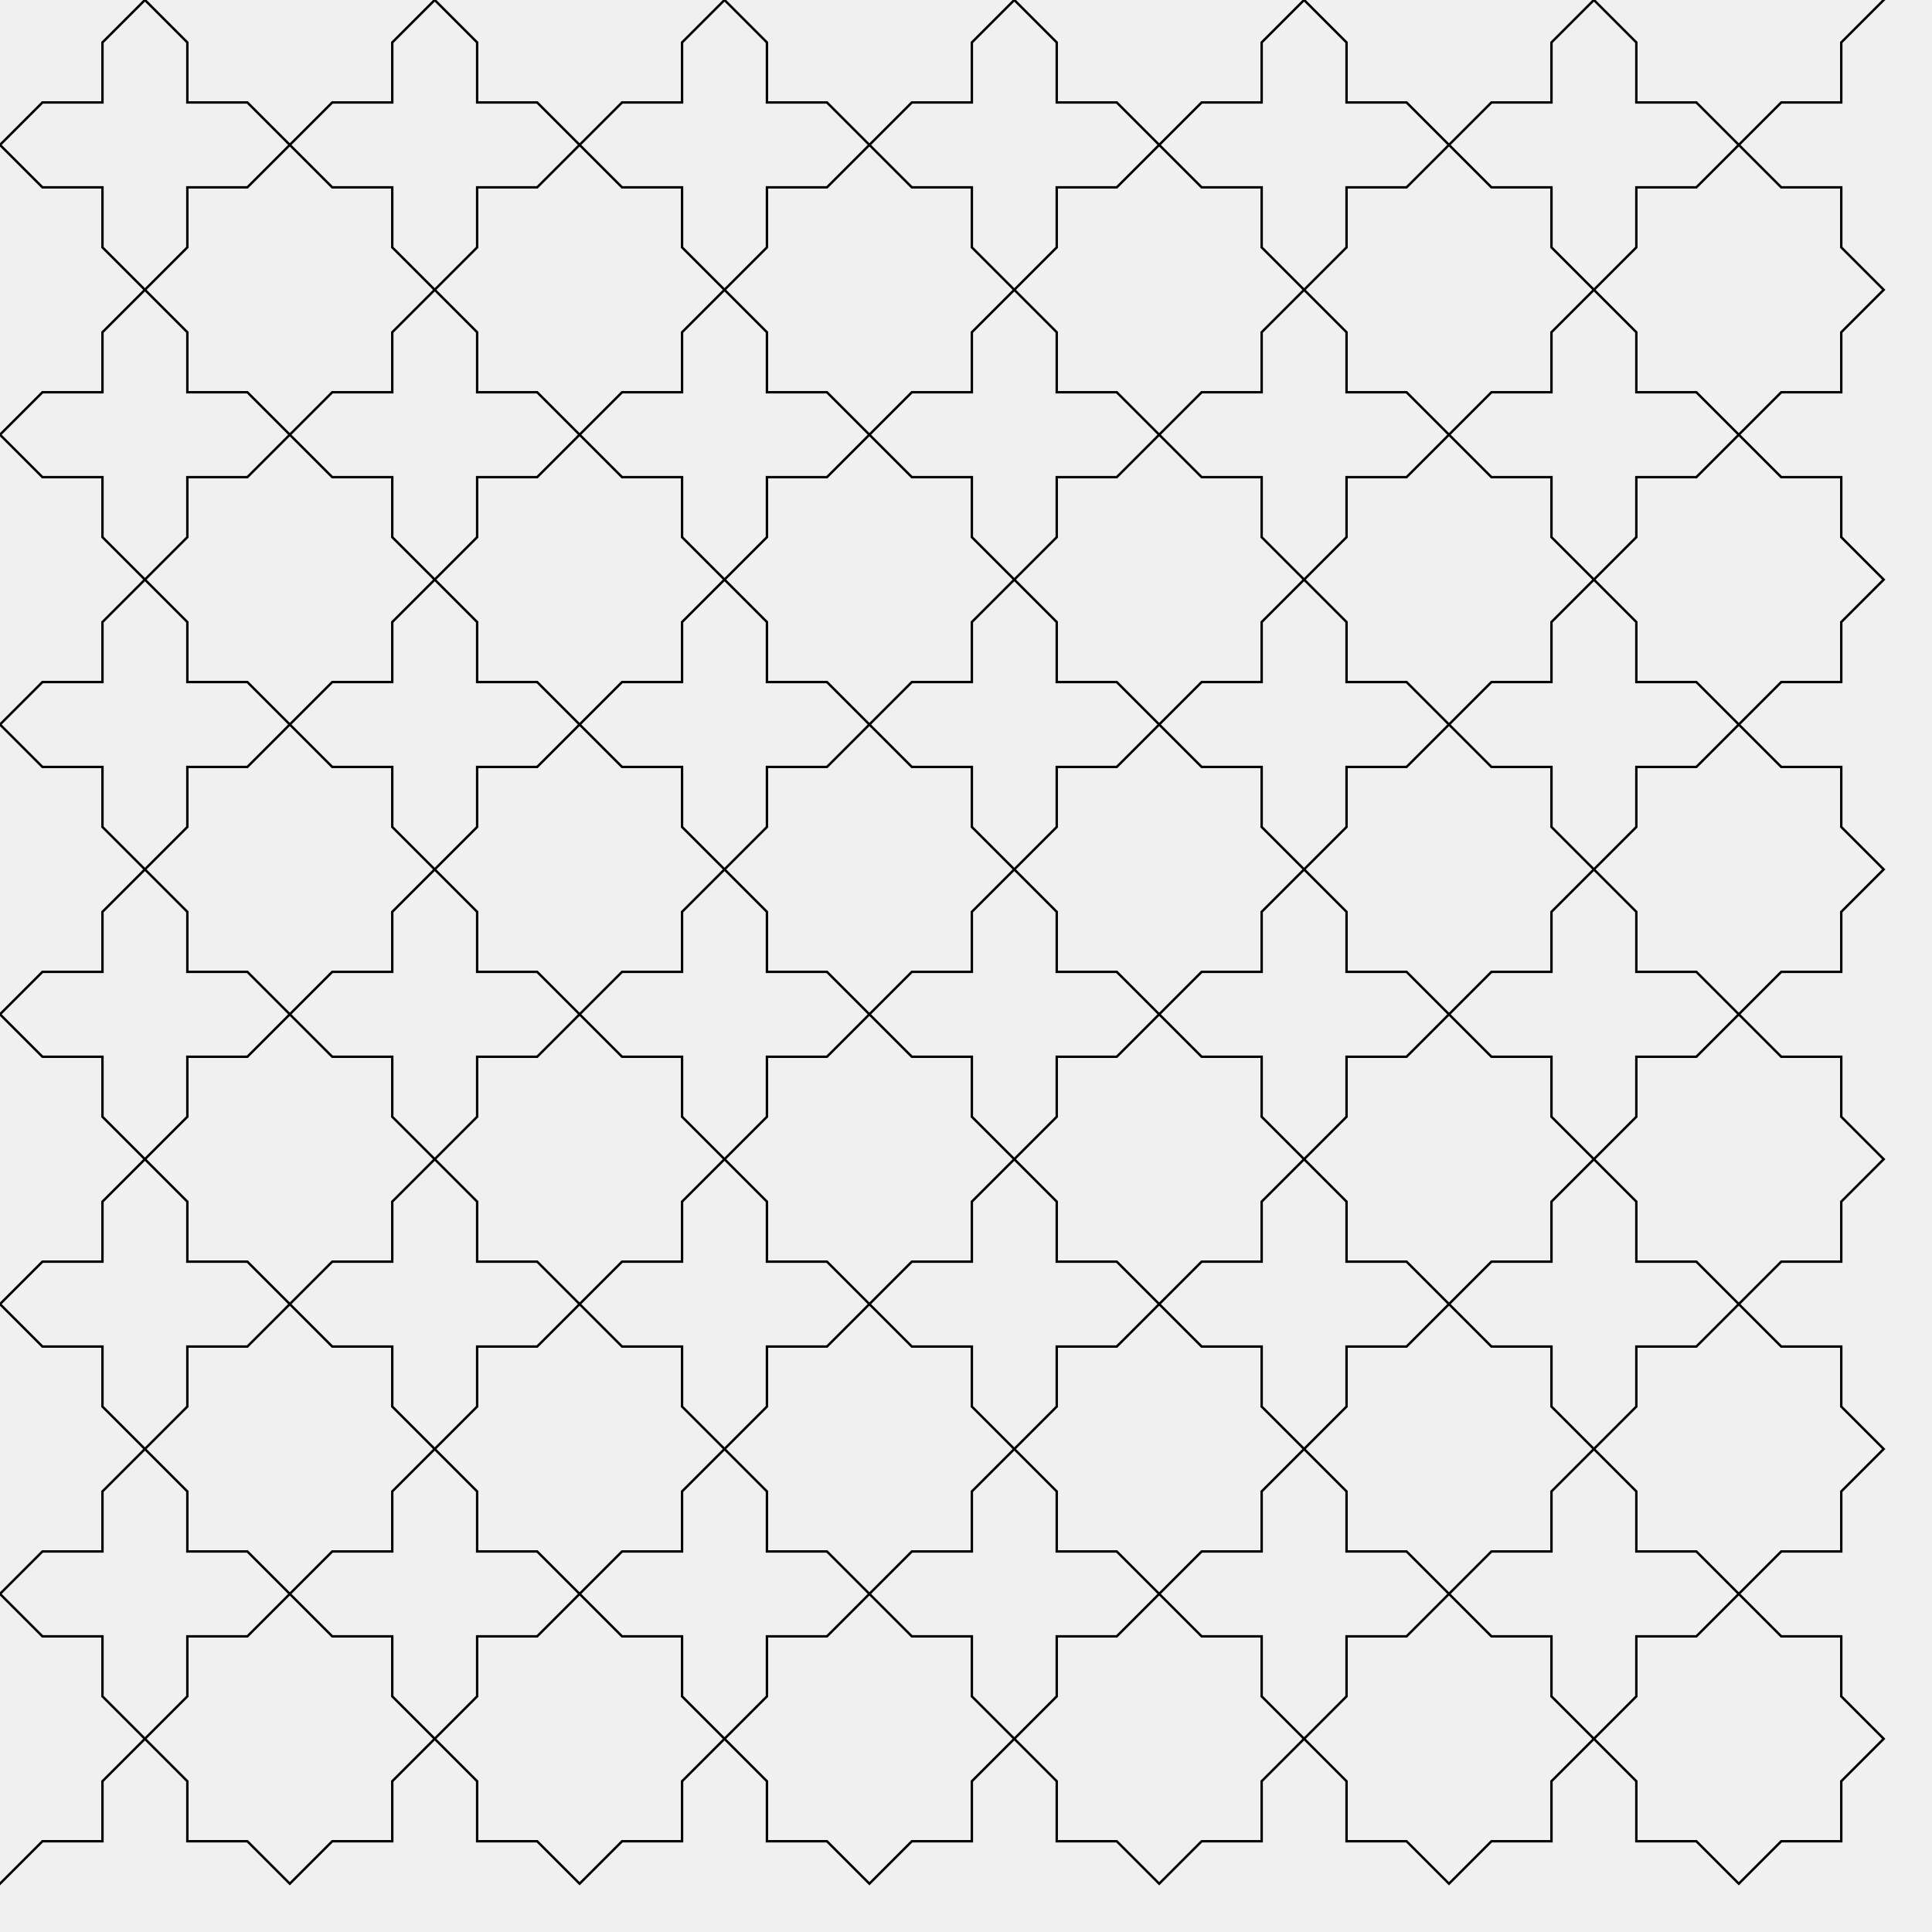
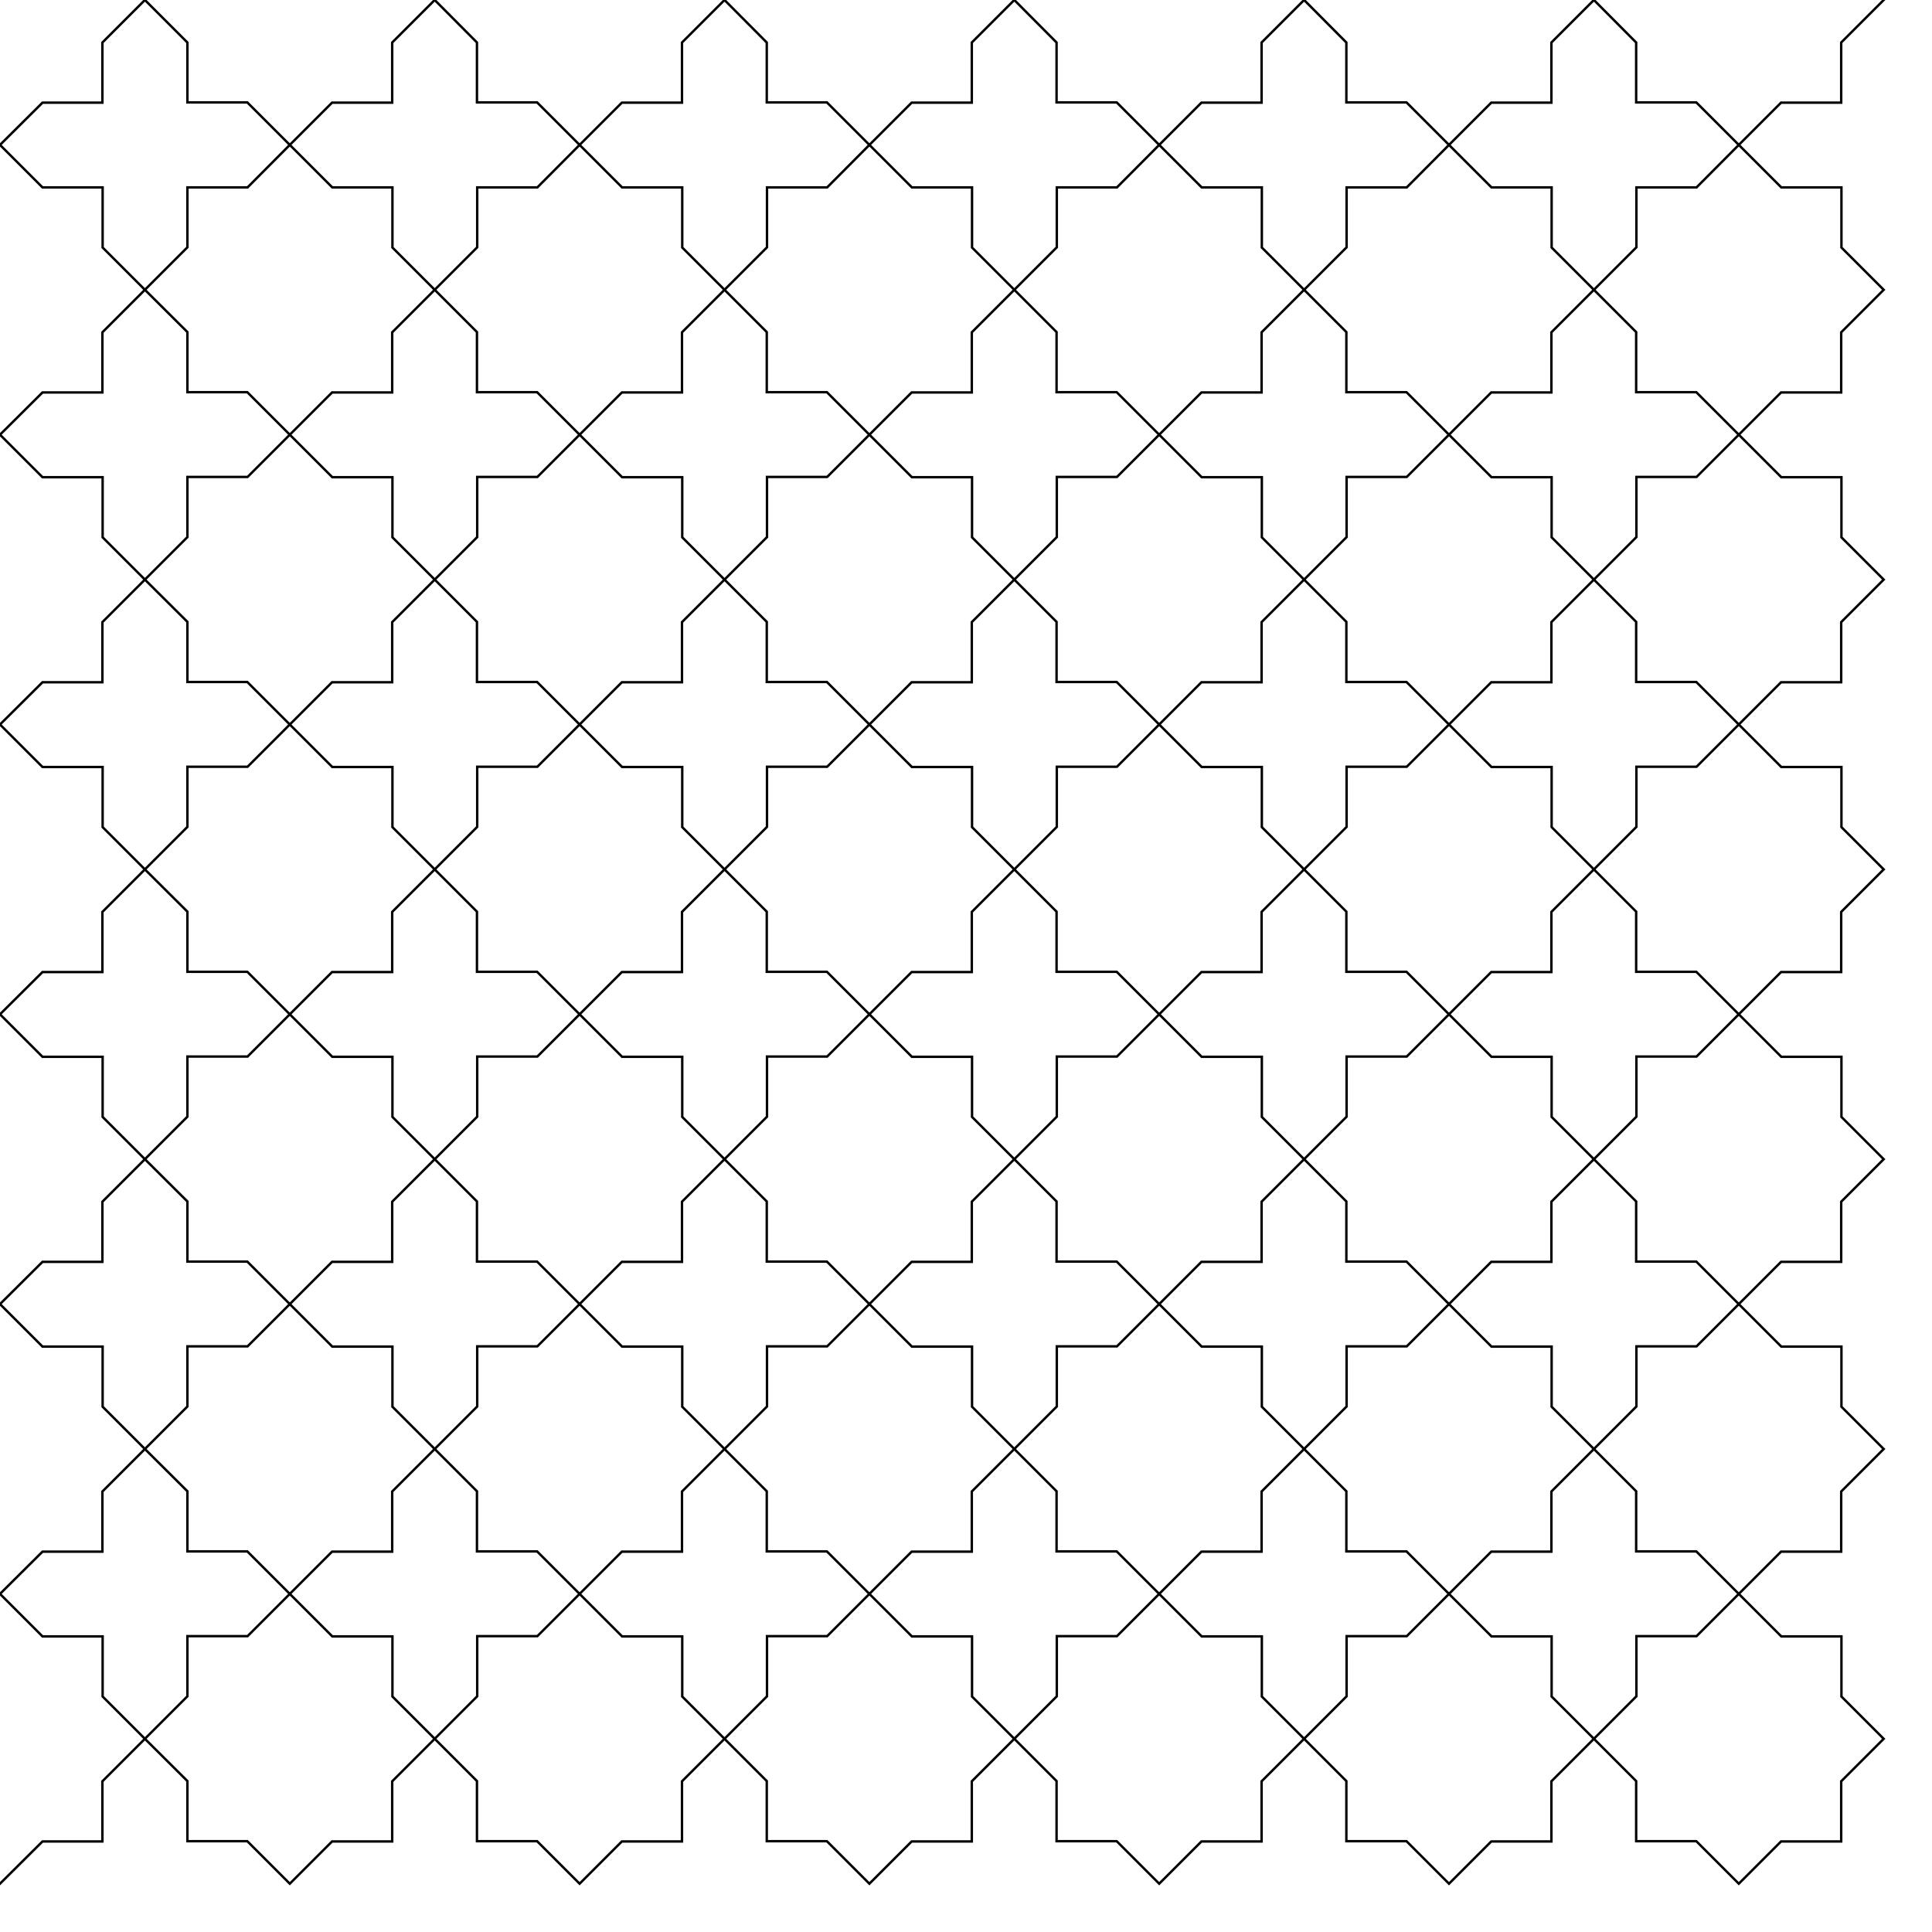
- <svg xmlns="http://www.w3.org/2000/svg" version="1.1" width="800" height="800" viewBox="0 0 800 800">
-   <defs />
-   <g>
+ <svg xmlns="http://www.w3.org/2000/svg" version="1.1" x="0px" y="0px" viewBox="0 0 800 800" style="enable-background:new 0 0 800 800;" xml:space="preserve">
+   <style type="text/css">
+ 	.st0{fill:#FFFFFF;}
+ 	.st1{fill:none;stroke:#000000;stroke-linecap:round;stroke-miterlimit:10;}
+ </style>
+   <g id="Layer_2">
+     <rect class="st0" width="800" height="800" />
+   </g>
+   <g id="Layer_1">
    <g>
      <g>
-         <path fill="none" stroke="#000000" paint-order="fill stroke markers" d=" M 42.426 17.574 L 42.426 42.426 L 17.574 42.426 L 3.552713678800501e-15 60 L -17.574 42.426 L -42.426 42.426 L -42.426 17.574 L -60 7.105427357601002e-15 L -42.426 -17.574 L -42.426 -42.426 L -17.574 -42.426 L 2.1316282072803006e-14 -60 L 17.574 -42.426 L 42.426 -42.426 L 42.426 -17.574 L 60 1.7763568394002505e-14 L 42.426 17.574 L 42.426 17.574 Z" stroke-linecap="round" stroke-miterlimit="10" stroke-dasharray="" />
-       </g>
-     </g>
-     <g>
-       <g>
-         <path fill="none" stroke="#000000" paint-order="fill stroke markers" d=" M 42.426 137.574 L 42.426 162.426 L 17.574 162.426 L 3.552713678800501e-15 180 L -17.574 162.426 L -42.426 162.426 L -42.426 137.574 L -60 120 L -42.426 102.426 L -42.426 77.574 L -17.574 77.574 L 2.1316282072803006e-14 60 L 17.574 77.574 L 42.426 77.574 L 42.426 102.426 L 60 120 L 42.426 137.574 L 42.426 137.574 Z" stroke-linecap="round" stroke-miterlimit="10" stroke-dasharray="" />
-       </g>
-     </g>
-     <g>
-       <g>
-         <path fill="none" stroke="#000000" paint-order="fill stroke markers" d=" M 42.426 257.574 L 42.426 282.426 L 17.574 282.426 L 3.552713678800501e-15 300 L -17.574 282.426 L -42.426 282.426 L -42.426 257.574 L -60 240 L -42.426 222.426 L -42.426 197.574 L -17.574 197.574 L 2.1316282072803006e-14 180 L 17.574 197.574 L 42.426 197.574 L 42.426 222.426 L 60 240 L 42.426 257.574 L 42.426 257.574 Z" stroke-linecap="round" stroke-miterlimit="10" stroke-dasharray="" />
-       </g>
-     </g>
-     <g>
-       <g>
-         <path fill="none" stroke="#000000" paint-order="fill stroke markers" d=" M 42.426 377.574 L 42.426 402.426 L 17.574 402.426 L 3.552713678800501e-15 420 L -17.574 402.426 L -42.426 402.426 L -42.426 377.574 L -60 360 L -42.426 342.426 L -42.426 317.574 L -17.574 317.574 L 2.1316282072803006e-14 300 L 17.574 317.574 L 42.426 317.574 L 42.426 342.426 L 60 360 L 42.426 377.574 L 42.426 377.574 Z" stroke-linecap="round" stroke-miterlimit="10" stroke-dasharray="" />
-       </g>
-     </g>
-     <g>
-       <g>
-         <path fill="none" stroke="#000000" paint-order="fill stroke markers" d=" M 42.426 497.574 L 42.426 522.426 L 17.574 522.426 L 3.552713678800501e-15 540 L -17.574 522.426 L -42.426 522.426 L -42.426 497.574 L -60 480 L -42.426 462.426 L -42.426 437.574 L -17.574 437.574 L 2.1316282072803006e-14 420 L 17.574 437.574 L 42.426 437.574 L 42.426 462.426 L 60 480 L 42.426 497.574 L 42.426 497.574 Z" stroke-linecap="round" stroke-miterlimit="10" stroke-dasharray="" />
-       </g>
-     </g>
-     <g>
-       <g>
-         <path fill="none" stroke="#000000" paint-order="fill stroke markers" d=" M 42.426 617.574 L 42.426 642.426 L 17.574 642.426 L 3.552713678800501e-15 660 L -17.574 642.426 L -42.426 642.426 L -42.426 617.574 L -60 600 L -42.426 582.426 L -42.426 557.574 L -17.574 557.574 L 2.1316282072803006e-14 540 L 17.574 557.574 L 42.426 557.574 L 42.426 582.426 L 60 600 L 42.426 617.574 L 42.426 617.574 Z" stroke-linecap="round" stroke-miterlimit="10" stroke-dasharray="" />
-       </g>
-     </g>
-     <g>
-       <g>
-         <path fill="none" stroke="#000000" paint-order="fill stroke markers" d=" M 42.426 737.574 L 42.426 762.426 L 17.574 762.426 L 3.552713678800501e-15 780 L -17.574 762.426 L -42.426 762.426 L -42.426 737.574 L -60 720 L -42.426 702.426 L -42.426 677.574 L -17.574 677.574 L 2.1316282072803006e-14 660 L 17.574 677.574 L 42.426 677.574 L 42.426 702.426 L 60 720 L 42.426 737.574 L 42.426 737.574 Z" stroke-linecap="round" stroke-miterlimit="10" stroke-dasharray="" />
-       </g>
-     </g>
-     <g>
-       <g>
-         <path fill="none" stroke="#000000" paint-order="fill stroke markers" d=" M 162.426 17.574 L 162.426 42.426 L 137.574 42.426 L 120 60 L 102.426 42.426 L 77.574 42.426 L 77.574 17.574 L 60 7.105427357601002e-15 L 77.574 -17.574 L 77.574 -42.426 L 102.426 -42.426 L 120 -60 L 137.574 -42.426 L 162.426 -42.426 L 162.426 -17.574 L 180 1.7763568394002505e-14 L 162.426 17.574 L 162.426 17.574 Z" stroke-linecap="round" stroke-miterlimit="10" stroke-dasharray="" />
-       </g>
-     </g>
-     <g>
-       <g>
-         <path fill="none" stroke="#000000" paint-order="fill stroke markers" d=" M 162.426 137.574 L 162.426 162.426 L 137.574 162.426 L 120 180 L 102.426 162.426 L 77.574 162.426 L 77.574 137.574 L 60 120 L 77.574 102.426 L 77.574 77.574 L 102.426 77.574 L 120 60 L 137.574 77.574 L 162.426 77.574 L 162.426 102.426 L 180 120 L 162.426 137.574 L 162.426 137.574 Z" stroke-linecap="round" stroke-miterlimit="10" stroke-dasharray="" />
-       </g>
-     </g>
-     <g>
-       <g>
-         <path fill="none" stroke="#000000" paint-order="fill stroke markers" d=" M 162.426 257.574 L 162.426 282.426 L 137.574 282.426 L 120 300 L 102.426 282.426 L 77.574 282.426 L 77.574 257.574 L 60 240 L 77.574 222.426 L 77.574 197.574 L 102.426 197.574 L 120 180 L 137.574 197.574 L 162.426 197.574 L 162.426 222.426 L 180 240 L 162.426 257.574 L 162.426 257.574 Z" stroke-linecap="round" stroke-miterlimit="10" stroke-dasharray="" />
-       </g>
-     </g>
-     <g>
-       <g>
-         <path fill="none" stroke="#000000" paint-order="fill stroke markers" d=" M 162.426 377.574 L 162.426 402.426 L 137.574 402.426 L 120 420 L 102.426 402.426 L 77.574 402.426 L 77.574 377.574 L 60 360 L 77.574 342.426 L 77.574 317.574 L 102.426 317.574 L 120 300 L 137.574 317.574 L 162.426 317.574 L 162.426 342.426 L 180 360 L 162.426 377.574 L 162.426 377.574 Z" stroke-linecap="round" stroke-miterlimit="10" stroke-dasharray="" />
-       </g>
-     </g>
-     <g>
-       <g>
-         <path fill="none" stroke="#000000" paint-order="fill stroke markers" d=" M 162.426 497.574 L 162.426 522.426 L 137.574 522.426 L 120 540 L 102.426 522.426 L 77.574 522.426 L 77.574 497.574 L 60 480 L 77.574 462.426 L 77.574 437.574 L 102.426 437.574 L 120 420 L 137.574 437.574 L 162.426 437.574 L 162.426 462.426 L 180 480 L 162.426 497.574 L 162.426 497.574 Z" stroke-linecap="round" stroke-miterlimit="10" stroke-dasharray="" />
-       </g>
-     </g>
-     <g>
-       <g>
-         <path fill="none" stroke="#000000" paint-order="fill stroke markers" d=" M 162.426 617.574 L 162.426 642.426 L 137.574 642.426 L 120 660 L 102.426 642.426 L 77.574 642.426 L 77.574 617.574 L 60 600 L 77.574 582.426 L 77.574 557.574 L 102.426 557.574 L 120 540 L 137.574 557.574 L 162.426 557.574 L 162.426 582.426 L 180 600 L 162.426 617.574 L 162.426 617.574 Z" stroke-linecap="round" stroke-miterlimit="10" stroke-dasharray="" />
-       </g>
-     </g>
-     <g>
-       <g>
-         <path fill="none" stroke="#000000" paint-order="fill stroke markers" d=" M 162.426 737.574 L 162.426 762.426 L 137.574 762.426 L 120 780 L 102.426 762.426 L 77.574 762.426 L 77.574 737.574 L 60 720 L 77.574 702.426 L 77.574 677.574 L 102.426 677.574 L 120 660 L 137.574 677.574 L 162.426 677.574 L 162.426 702.426 L 180 720 L 162.426 737.574 L 162.426 737.574 Z" stroke-linecap="round" stroke-miterlimit="10" stroke-dasharray="" />
-       </g>
-     </g>
-     <g>
-       <g>
-         <path fill="none" stroke="#000000" paint-order="fill stroke markers" d=" M 282.426 17.574 L 282.426 42.426 L 257.574 42.426 L 240 60 L 222.426 42.426 L 197.574 42.426 L 197.574 17.574 L 180 7.105427357601002e-15 L 197.574 -17.574 L 197.574 -42.426 L 222.426 -42.426 L 240 -60 L 257.574 -42.426 L 282.426 -42.426 L 282.426 -17.574 L 300 1.7763568394002505e-14 L 282.426 17.574 L 282.426 17.574 Z" stroke-linecap="round" stroke-miterlimit="10" stroke-dasharray="" />
-       </g>
-     </g>
-     <g>
-       <g>
-         <path fill="none" stroke="#000000" paint-order="fill stroke markers" d=" M 282.426 137.574 L 282.426 162.426 L 257.574 162.426 L 240 180 L 222.426 162.426 L 197.574 162.426 L 197.574 137.574 L 180 120 L 197.574 102.426 L 197.574 77.574 L 222.426 77.574 L 240 60 L 257.574 77.574 L 282.426 77.574 L 282.426 102.426 L 300 120 L 282.426 137.574 L 282.426 137.574 Z" stroke-linecap="round" stroke-miterlimit="10" stroke-dasharray="" />
-       </g>
-     </g>
-     <g>
-       <g>
-         <path fill="none" stroke="#000000" paint-order="fill stroke markers" d=" M 282.426 257.574 L 282.426 282.426 L 257.574 282.426 L 240 300 L 222.426 282.426 L 197.574 282.426 L 197.574 257.574 L 180 240 L 197.574 222.426 L 197.574 197.574 L 222.426 197.574 L 240 180 L 257.574 197.574 L 282.426 197.574 L 282.426 222.426 L 300 240 L 282.426 257.574 L 282.426 257.574 Z" stroke-linecap="round" stroke-miterlimit="10" stroke-dasharray="" />
-       </g>
-     </g>
-     <g>
-       <g>
-         <path fill="none" stroke="#000000" paint-order="fill stroke markers" d=" M 282.426 377.574 L 282.426 402.426 L 257.574 402.426 L 240 420 L 222.426 402.426 L 197.574 402.426 L 197.574 377.574 L 180 360 L 197.574 342.426 L 197.574 317.574 L 222.426 317.574 L 240 300 L 257.574 317.574 L 282.426 317.574 L 282.426 342.426 L 300 360 L 282.426 377.574 L 282.426 377.574 Z" stroke-linecap="round" stroke-miterlimit="10" stroke-dasharray="" />
-       </g>
-     </g>
-     <g>
-       <g>
-         <path fill="none" stroke="#000000" paint-order="fill stroke markers" d=" M 282.426 497.574 L 282.426 522.426 L 257.574 522.426 L 240 540 L 222.426 522.426 L 197.574 522.426 L 197.574 497.574 L 180 480 L 197.574 462.426 L 197.574 437.574 L 222.426 437.574 L 240 420 L 257.574 437.574 L 282.426 437.574 L 282.426 462.426 L 300 480 L 282.426 497.574 L 282.426 497.574 Z" stroke-linecap="round" stroke-miterlimit="10" stroke-dasharray="" />
-       </g>
-     </g>
-     <g>
-       <g>
-         <path fill="none" stroke="#000000" paint-order="fill stroke markers" d=" M 282.426 617.574 L 282.426 642.426 L 257.574 642.426 L 240 660 L 222.426 642.426 L 197.574 642.426 L 197.574 617.574 L 180 600 L 197.574 582.426 L 197.574 557.574 L 222.426 557.574 L 240 540 L 257.574 557.574 L 282.426 557.574 L 282.426 582.426 L 300 600 L 282.426 617.574 L 282.426 617.574 Z" stroke-linecap="round" stroke-miterlimit="10" stroke-dasharray="" />
-       </g>
-     </g>
-     <g>
-       <g>
-         <path fill="none" stroke="#000000" paint-order="fill stroke markers" d=" M 282.426 737.574 L 282.426 762.426 L 257.574 762.426 L 240 780 L 222.426 762.426 L 197.574 762.426 L 197.574 737.574 L 180 720 L 197.574 702.426 L 197.574 677.574 L 222.426 677.574 L 240 660 L 257.574 677.574 L 282.426 677.574 L 282.426 702.426 L 300 720 L 282.426 737.574 L 282.426 737.574 Z" stroke-linecap="round" stroke-miterlimit="10" stroke-dasharray="" />
-       </g>
-     </g>
-     <g>
-       <g>
-         <path fill="none" stroke="#000000" paint-order="fill stroke markers" d=" M 402.426 17.574 L 402.426 42.426 L 377.574 42.426 L 360 60 L 342.426 42.426 L 317.574 42.426 L 317.574 17.574 L 300 7.105427357601002e-15 L 317.574 -17.574 L 317.574 -42.426 L 342.426 -42.426 L 360 -60 L 377.574 -42.426 L 402.426 -42.426 L 402.426 -17.574 L 420 1.7763568394002505e-14 L 402.426 17.574 L 402.426 17.574 Z" stroke-linecap="round" stroke-miterlimit="10" stroke-dasharray="" />
-       </g>
-     </g>
-     <g>
-       <g>
-         <path fill="none" stroke="#000000" paint-order="fill stroke markers" d=" M 402.426 137.574 L 402.426 162.426 L 377.574 162.426 L 360 180 L 342.426 162.426 L 317.574 162.426 L 317.574 137.574 L 300 120 L 317.574 102.426 L 317.574 77.574 L 342.426 77.574 L 360 60 L 377.574 77.574 L 402.426 77.574 L 402.426 102.426 L 420 120 L 402.426 137.574 L 402.426 137.574 Z" stroke-linecap="round" stroke-miterlimit="10" stroke-dasharray="" />
-       </g>
-     </g>
-     <g>
-       <g>
-         <path fill="none" stroke="#000000" paint-order="fill stroke markers" d=" M 402.426 257.574 L 402.426 282.426 L 377.574 282.426 L 360 300 L 342.426 282.426 L 317.574 282.426 L 317.574 257.574 L 300 240 L 317.574 222.426 L 317.574 197.574 L 342.426 197.574 L 360 180 L 377.574 197.574 L 402.426 197.574 L 402.426 222.426 L 420 240 L 402.426 257.574 L 402.426 257.574 Z" stroke-linecap="round" stroke-miterlimit="10" stroke-dasharray="" />
-       </g>
-     </g>
-     <g>
-       <g>
-         <path fill="none" stroke="#000000" paint-order="fill stroke markers" d=" M 402.426 377.574 L 402.426 402.426 L 377.574 402.426 L 360 420 L 342.426 402.426 L 317.574 402.426 L 317.574 377.574 L 300 360 L 317.574 342.426 L 317.574 317.574 L 342.426 317.574 L 360 300 L 377.574 317.574 L 402.426 317.574 L 402.426 342.426 L 420 360 L 402.426 377.574 L 402.426 377.574 Z" stroke-linecap="round" stroke-miterlimit="10" stroke-dasharray="" />
-       </g>
-     </g>
-     <g>
-       <g>
-         <path fill="none" stroke="#000000" paint-order="fill stroke markers" d=" M 402.426 497.574 L 402.426 522.426 L 377.574 522.426 L 360 540 L 342.426 522.426 L 317.574 522.426 L 317.574 497.574 L 300 480 L 317.574 462.426 L 317.574 437.574 L 342.426 437.574 L 360 420 L 377.574 437.574 L 402.426 437.574 L 402.426 462.426 L 420 480 L 402.426 497.574 L 402.426 497.574 Z" stroke-linecap="round" stroke-miterlimit="10" stroke-dasharray="" />
-       </g>
-     </g>
-     <g>
-       <g>
-         <path fill="none" stroke="#000000" paint-order="fill stroke markers" d=" M 402.426 617.574 L 402.426 642.426 L 377.574 642.426 L 360 660 L 342.426 642.426 L 317.574 642.426 L 317.574 617.574 L 300 600 L 317.574 582.426 L 317.574 557.574 L 342.426 557.574 L 360 540 L 377.574 557.574 L 402.426 557.574 L 402.426 582.426 L 420 600 L 402.426 617.574 L 402.426 617.574 Z" stroke-linecap="round" stroke-miterlimit="10" stroke-dasharray="" />
-       </g>
-     </g>
-     <g>
-       <g>
-         <path fill="none" stroke="#000000" paint-order="fill stroke markers" d=" M 402.426 737.574 L 402.426 762.426 L 377.574 762.426 L 360 780 L 342.426 762.426 L 317.574 762.426 L 317.574 737.574 L 300 720 L 317.574 702.426 L 317.574 677.574 L 342.426 677.574 L 360 660 L 377.574 677.574 L 402.426 677.574 L 402.426 702.426 L 420 720 L 402.426 737.574 L 402.426 737.574 Z" stroke-linecap="round" stroke-miterlimit="10" stroke-dasharray="" />
-       </g>
-     </g>
-     <g>
-       <g>
-         <path fill="none" stroke="#000000" paint-order="fill stroke markers" d=" M 522.426 17.574 L 522.426 42.426 L 497.574 42.426 L 480 60 L 462.426 42.426 L 437.574 42.426 L 437.574 17.574 L 420 7.105427357601002e-15 L 437.574 -17.574 L 437.574 -42.426 L 462.426 -42.426 L 480 -60 L 497.574 -42.426 L 522.426 -42.426 L 522.426 -17.574 L 540 1.7763568394002505e-14 L 522.426 17.574 L 522.426 17.574 Z" stroke-linecap="round" stroke-miterlimit="10" stroke-dasharray="" />
-       </g>
-     </g>
-     <g>
-       <g>
-         <path fill="none" stroke="#000000" paint-order="fill stroke markers" d=" M 522.426 137.574 L 522.426 162.426 L 497.574 162.426 L 480 180 L 462.426 162.426 L 437.574 162.426 L 437.574 137.574 L 420 120 L 437.574 102.426 L 437.574 77.574 L 462.426 77.574 L 480 60 L 497.574 77.574 L 522.426 77.574 L 522.426 102.426 L 540 120 L 522.426 137.574 L 522.426 137.574 Z" stroke-linecap="round" stroke-miterlimit="10" stroke-dasharray="" />
-       </g>
-     </g>
-     <g>
-       <g>
-         <path fill="none" stroke="#000000" paint-order="fill stroke markers" d=" M 522.426 257.574 L 522.426 282.426 L 497.574 282.426 L 480 300 L 462.426 282.426 L 437.574 282.426 L 437.574 257.574 L 420 240 L 437.574 222.426 L 437.574 197.574 L 462.426 197.574 L 480 180 L 497.574 197.574 L 522.426 197.574 L 522.426 222.426 L 540 240 L 522.426 257.574 L 522.426 257.574 Z" stroke-linecap="round" stroke-miterlimit="10" stroke-dasharray="" />
-       </g>
-     </g>
-     <g>
-       <g>
-         <path fill="none" stroke="#000000" paint-order="fill stroke markers" d=" M 522.426 377.574 L 522.426 402.426 L 497.574 402.426 L 480 420 L 462.426 402.426 L 437.574 402.426 L 437.574 377.574 L 420 360 L 437.574 342.426 L 437.574 317.574 L 462.426 317.574 L 480 300 L 497.574 317.574 L 522.426 317.574 L 522.426 342.426 L 540 360 L 522.426 377.574 L 522.426 377.574 Z" stroke-linecap="round" stroke-miterlimit="10" stroke-dasharray="" />
-       </g>
-     </g>
-     <g>
-       <g>
-         <path fill="none" stroke="#000000" paint-order="fill stroke markers" d=" M 522.426 497.574 L 522.426 522.426 L 497.574 522.426 L 480 540 L 462.426 522.426 L 437.574 522.426 L 437.574 497.574 L 420 480 L 437.574 462.426 L 437.574 437.574 L 462.426 437.574 L 480 420 L 497.574 437.574 L 522.426 437.574 L 522.426 462.426 L 540 480 L 522.426 497.574 L 522.426 497.574 Z" stroke-linecap="round" stroke-miterlimit="10" stroke-dasharray="" />
-       </g>
-     </g>
-     <g>
-       <g>
-         <path fill="none" stroke="#000000" paint-order="fill stroke markers" d=" M 522.426 617.574 L 522.426 642.426 L 497.574 642.426 L 480 660 L 462.426 642.426 L 437.574 642.426 L 437.574 617.574 L 420 600 L 437.574 582.426 L 437.574 557.574 L 462.426 557.574 L 480 540 L 497.574 557.574 L 522.426 557.574 L 522.426 582.426 L 540 600 L 522.426 617.574 L 522.426 617.574 Z" stroke-linecap="round" stroke-miterlimit="10" stroke-dasharray="" />
-       </g>
-     </g>
-     <g>
-       <g>
-         <path fill="none" stroke="#000000" paint-order="fill stroke markers" d=" M 522.426 737.574 L 522.426 762.426 L 497.574 762.426 L 480 780 L 462.426 762.426 L 437.574 762.426 L 437.574 737.574 L 420 720 L 437.574 702.426 L 437.574 677.574 L 462.426 677.574 L 480 660 L 497.574 677.574 L 522.426 677.574 L 522.426 702.426 L 540 720 L 522.426 737.574 L 522.426 737.574 Z" stroke-linecap="round" stroke-miterlimit="10" stroke-dasharray="" />
-       </g>
-     </g>
-     <g>
-       <g>
-         <path fill="none" stroke="#000000" paint-order="fill stroke markers" d=" M 642.426 17.574 L 642.426 42.426 L 617.574 42.426 L 600 60 L 582.426 42.426 L 557.574 42.426 L 557.574 17.574 L 540 7.105427357601002e-15 L 557.574 -17.574 L 557.574 -42.426 L 582.426 -42.426 L 600 -60 L 617.574 -42.426 L 642.426 -42.426 L 642.426 -17.574 L 660 1.7763568394002505e-14 L 642.426 17.574 L 642.426 17.574 Z" stroke-linecap="round" stroke-miterlimit="10" stroke-dasharray="" />
-       </g>
-     </g>
-     <g>
-       <g>
-         <path fill="none" stroke="#000000" paint-order="fill stroke markers" d=" M 642.426 137.574 L 642.426 162.426 L 617.574 162.426 L 600 180 L 582.426 162.426 L 557.574 162.426 L 557.574 137.574 L 540 120 L 557.574 102.426 L 557.574 77.574 L 582.426 77.574 L 600 60 L 617.574 77.574 L 642.426 77.574 L 642.426 102.426 L 660 120 L 642.426 137.574 L 642.426 137.574 Z" stroke-linecap="round" stroke-miterlimit="10" stroke-dasharray="" />
-       </g>
-     </g>
-     <g>
-       <g>
-         <path fill="none" stroke="#000000" paint-order="fill stroke markers" d=" M 642.426 257.574 L 642.426 282.426 L 617.574 282.426 L 600 300 L 582.426 282.426 L 557.574 282.426 L 557.574 257.574 L 540 240 L 557.574 222.426 L 557.574 197.574 L 582.426 197.574 L 600 180 L 617.574 197.574 L 642.426 197.574 L 642.426 222.426 L 660 240 L 642.426 257.574 L 642.426 257.574 Z" stroke-linecap="round" stroke-miterlimit="10" stroke-dasharray="" />
-       </g>
-     </g>
-     <g>
-       <g>
-         <path fill="none" stroke="#000000" paint-order="fill stroke markers" d=" M 642.426 377.574 L 642.426 402.426 L 617.574 402.426 L 600 420 L 582.426 402.426 L 557.574 402.426 L 557.574 377.574 L 540 360 L 557.574 342.426 L 557.574 317.574 L 582.426 317.574 L 600 300 L 617.574 317.574 L 642.426 317.574 L 642.426 342.426 L 660 360 L 642.426 377.574 L 642.426 377.574 Z" stroke-linecap="round" stroke-miterlimit="10" stroke-dasharray="" />
-       </g>
-     </g>
-     <g>
-       <g>
-         <path fill="none" stroke="#000000" paint-order="fill stroke markers" d=" M 642.426 497.574 L 642.426 522.426 L 617.574 522.426 L 600 540 L 582.426 522.426 L 557.574 522.426 L 557.574 497.574 L 540 480 L 557.574 462.426 L 557.574 437.574 L 582.426 437.574 L 600 420 L 617.574 437.574 L 642.426 437.574 L 642.426 462.426 L 660 480 L 642.426 497.574 L 642.426 497.574 Z" stroke-linecap="round" stroke-miterlimit="10" stroke-dasharray="" />
-       </g>
-     </g>
-     <g>
-       <g>
-         <path fill="none" stroke="#000000" paint-order="fill stroke markers" d=" M 642.426 617.574 L 642.426 642.426 L 617.574 642.426 L 600 660 L 582.426 642.426 L 557.574 642.426 L 557.574 617.574 L 540 600 L 557.574 582.426 L 557.574 557.574 L 582.426 557.574 L 600 540 L 617.574 557.574 L 642.426 557.574 L 642.426 582.426 L 660 600 L 642.426 617.574 L 642.426 617.574 Z" stroke-linecap="round" stroke-miterlimit="10" stroke-dasharray="" />
-       </g>
-     </g>
-     <g>
-       <g>
-         <path fill="none" stroke="#000000" paint-order="fill stroke markers" d=" M 642.426 737.574 L 642.426 762.426 L 617.574 762.426 L 600 780 L 582.426 762.426 L 557.574 762.426 L 557.574 737.574 L 540 720 L 557.574 702.426 L 557.574 677.574 L 582.426 677.574 L 600 660 L 617.574 677.574 L 642.426 677.574 L 642.426 702.426 L 660 720 L 642.426 737.574 L 642.426 737.574 Z" stroke-linecap="round" stroke-miterlimit="10" stroke-dasharray="" />
-       </g>
-     </g>
-     <g>
-       <g>
-         <path fill="none" stroke="#000000" paint-order="fill stroke markers" d=" M 762.426 17.574 L 762.426 42.426 L 737.574 42.426 L 720 60 L 702.426 42.426 L 677.574 42.426 L 677.574 17.574 L 660 7.105427357601002e-15 L 677.574 -17.574 L 677.574 -42.426 L 702.426 -42.426 L 720 -60 L 737.574 -42.426 L 762.426 -42.426 L 762.426 -17.574 L 780 1.7763568394002505e-14 L 762.426 17.574 L 762.426 17.574 Z" stroke-linecap="round" stroke-miterlimit="10" stroke-dasharray="" />
-       </g>
-     </g>
-     <g>
-       <g>
-         <path fill="none" stroke="#000000" paint-order="fill stroke markers" d=" M 762.426 137.574 L 762.426 162.426 L 737.574 162.426 L 720 180 L 702.426 162.426 L 677.574 162.426 L 677.574 137.574 L 660 120 L 677.574 102.426 L 677.574 77.574 L 702.426 77.574 L 720 60 L 737.574 77.574 L 762.426 77.574 L 762.426 102.426 L 780 120 L 762.426 137.574 L 762.426 137.574 Z" stroke-linecap="round" stroke-miterlimit="10" stroke-dasharray="" />
-       </g>
-     </g>
-     <g>
-       <g>
-         <path fill="none" stroke="#000000" paint-order="fill stroke markers" d=" M 762.426 257.574 L 762.426 282.426 L 737.574 282.426 L 720 300 L 702.426 282.426 L 677.574 282.426 L 677.574 257.574 L 660 240 L 677.574 222.426 L 677.574 197.574 L 702.426 197.574 L 720 180 L 737.574 197.574 L 762.426 197.574 L 762.426 222.426 L 780 240 L 762.426 257.574 L 762.426 257.574 Z" stroke-linecap="round" stroke-miterlimit="10" stroke-dasharray="" />
-       </g>
-     </g>
-     <g>
-       <g>
-         <path fill="none" stroke="#000000" paint-order="fill stroke markers" d=" M 762.426 377.574 L 762.426 402.426 L 737.574 402.426 L 720 420 L 702.426 402.426 L 677.574 402.426 L 677.574 377.574 L 660 360 L 677.574 342.426 L 677.574 317.574 L 702.426 317.574 L 720 300 L 737.574 317.574 L 762.426 317.574 L 762.426 342.426 L 780 360 L 762.426 377.574 L 762.426 377.574 Z" stroke-linecap="round" stroke-miterlimit="10" stroke-dasharray="" />
-       </g>
-     </g>
-     <g>
-       <g>
-         <path fill="none" stroke="#000000" paint-order="fill stroke markers" d=" M 762.426 497.574 L 762.426 522.426 L 737.574 522.426 L 720 540 L 702.426 522.426 L 677.574 522.426 L 677.574 497.574 L 660 480 L 677.574 462.426 L 677.574 437.574 L 702.426 437.574 L 720 420 L 737.574 437.574 L 762.426 437.574 L 762.426 462.426 L 780 480 L 762.426 497.574 L 762.426 497.574 Z" stroke-linecap="round" stroke-miterlimit="10" stroke-dasharray="" />
-       </g>
-     </g>
-     <g>
-       <g>
-         <path fill="none" stroke="#000000" paint-order="fill stroke markers" d=" M 762.426 617.574 L 762.426 642.426 L 737.574 642.426 L 720 660 L 702.426 642.426 L 677.574 642.426 L 677.574 617.574 L 660 600 L 677.574 582.426 L 677.574 557.574 L 702.426 557.574 L 720 540 L 737.574 557.574 L 762.426 557.574 L 762.426 582.426 L 780 600 L 762.426 617.574 L 762.426 617.574 Z" stroke-linecap="round" stroke-miterlimit="10" stroke-dasharray="" />
-       </g>
-     </g>
-     <g>
-       <g>
-         <path fill="none" stroke="#000000" paint-order="fill stroke markers" d=" M 762.426 737.574 L 762.426 762.426 L 737.574 762.426 L 720 780 L 702.426 762.426 L 677.574 762.426 L 677.574 737.574 L 660 720 L 677.574 702.426 L 677.574 677.574 L 702.426 677.574 L 720 660 L 737.574 677.574 L 762.426 677.574 L 762.426 702.426 L 780 720 L 762.426 737.574 L 762.426 737.574 Z" stroke-linecap="round" stroke-miterlimit="10" stroke-dasharray="" />
+         <g>
+           <path class="st1" d="M42.4,17.6v24.9H17.6L0,60l-17.6-17.6h-24.9V17.6L-60,0l17.6-17.6v-24.9h24.9L0-60l17.6,17.6h24.9v24.9      L60,0L42.4,17.6L42.4,17.6z" />
+         </g>
+       </g>
+       <g>
+         <g>
+           <path class="st1" d="M42.4,137.6v24.9H17.6L0,180l-17.6-17.6h-24.9v-24.9L-60,120l17.6-17.6V77.6h24.9L0,60l17.6,17.6h24.9v24.9      L60,120L42.4,137.6L42.4,137.6z" />
+         </g>
+       </g>
+       <g>
+         <g>
+           <path class="st1" d="M42.4,257.6v24.9H17.6L0,300l-17.6-17.6h-24.9v-24.9L-60,240l17.6-17.6v-24.9h24.9L0,180l17.6,17.6h24.9      v24.9L60,240L42.4,257.6L42.4,257.6z" />
+         </g>
+       </g>
+       <g>
+         <g>
+           <path class="st1" d="M42.4,377.6v24.9H17.6L0,420l-17.6-17.6h-24.9v-24.9L-60,360l17.6-17.6v-24.9h24.9L0,300l17.6,17.6h24.9      v24.9L60,360L42.4,377.6L42.4,377.6z" />
+         </g>
+       </g>
+       <g>
+         <g>
+           <path class="st1" d="M42.4,497.6v24.9H17.6L0,540l-17.6-17.6h-24.9v-24.9L-60,480l17.6-17.6v-24.9h24.9L0,420l17.6,17.6h24.9      v24.9L60,480L42.4,497.6L42.4,497.6z" />
+         </g>
+       </g>
+       <g>
+         <g>
+           <path class="st1" d="M42.4,617.6v24.9H17.6L0,660l-17.6-17.6h-24.9v-24.9L-60,600l17.6-17.6v-24.9h24.9L0,540l17.6,17.6h24.9      v24.9L60,600L42.4,617.6L42.4,617.6z" />
+         </g>
+       </g>
+       <g>
+         <g>
+           <path class="st1" d="M42.4,737.6v24.9H17.6L0,780l-17.6-17.6h-24.9v-24.9L-60,720l17.6-17.6v-24.9h24.9L0,660l17.6,17.6h24.9      v24.9L60,720L42.4,737.6L42.4,737.6z" />
+         </g>
+       </g>
+       <g>
+         <g>
+           <path class="st1" d="M162.4,17.6v24.9h-24.9L120,60l-17.6-17.6H77.6V17.6L60,0l17.6-17.6v-24.9h24.9L120-60l17.6,17.6h24.9v24.9      L180,0L162.4,17.6L162.4,17.6z" />
+         </g>
+       </g>
+       <g>
+         <g>
+           <path class="st1" d="M162.4,137.6v24.9h-24.9L120,180l-17.6-17.6H77.6v-24.9L60,120l17.6-17.6V77.6h24.9L120,60l17.6,17.6h24.9      v24.9L180,120L162.4,137.6L162.4,137.6z" />
+         </g>
+       </g>
+       <g>
+         <g>
+           <path class="st1" d="M162.4,257.6v24.9h-24.9L120,300l-17.6-17.6H77.6v-24.9L60,240l17.6-17.6v-24.9h24.9L120,180l17.6,17.6      h24.9v24.9L180,240L162.4,257.6L162.4,257.6z" />
+         </g>
+       </g>
+       <g>
+         <g>
+           <path class="st1" d="M162.4,377.6v24.9h-24.9L120,420l-17.6-17.6H77.6v-24.9L60,360l17.6-17.6v-24.9h24.9L120,300l17.6,17.6      h24.9v24.9L180,360L162.4,377.6L162.4,377.6z" />
+         </g>
+       </g>
+       <g>
+         <g>
+           <path class="st1" d="M162.4,497.6v24.9h-24.9L120,540l-17.6-17.6H77.6v-24.9L60,480l17.6-17.6v-24.9h24.9L120,420l17.6,17.6      h24.9v24.9L180,480L162.4,497.6L162.4,497.6z" />
+         </g>
+       </g>
+       <g>
+         <g>
+           <path class="st1" d="M162.4,617.6v24.9h-24.9L120,660l-17.6-17.6H77.6v-24.9L60,600l17.6-17.6v-24.9h24.9L120,540l17.6,17.6      h24.9v24.9L180,600L162.4,617.6L162.4,617.6z" />
+         </g>
+       </g>
+       <g>
+         <g>
+           <path class="st1" d="M162.4,737.6v24.9h-24.9L120,780l-17.6-17.6H77.6v-24.9L60,720l17.6-17.6v-24.9h24.9L120,660l17.6,17.6      h24.9v24.9L180,720L162.4,737.6L162.4,737.6z" />
+         </g>
+       </g>
+       <g>
+         <g>
+           <path class="st1" d="M282.4,17.6v24.9h-24.9L240,60l-17.6-17.6h-24.9V17.6L180,0l17.6-17.6v-24.9h24.9L240-60l17.6,17.6h24.9      v24.9L300,0L282.4,17.6L282.4,17.6z" />
+         </g>
+       </g>
+       <g>
+         <g>
+           <path class="st1" d="M282.4,137.6v24.9h-24.9L240,180l-17.6-17.6h-24.9v-24.9L180,120l17.6-17.6V77.6h24.9L240,60l17.6,17.6      h24.9v24.9L300,120L282.4,137.6L282.4,137.6z" />
+         </g>
+       </g>
+       <g>
+         <g>
+           <path class="st1" d="M282.4,257.6v24.9h-24.9L240,300l-17.6-17.6h-24.9v-24.9L180,240l17.6-17.6v-24.9h24.9L240,180l17.6,17.6      h24.9v24.9L300,240L282.4,257.6L282.4,257.6z" />
+         </g>
+       </g>
+       <g>
+         <g>
+           <path class="st1" d="M282.4,377.6v24.9h-24.9L240,420l-17.6-17.6h-24.9v-24.9L180,360l17.6-17.6v-24.9h24.9L240,300l17.6,17.6      h24.9v24.9L300,360L282.4,377.6L282.4,377.6z" />
+         </g>
+       </g>
+       <g>
+         <g>
+           <path class="st1" d="M282.4,497.6v24.9h-24.9L240,540l-17.6-17.6h-24.9v-24.9L180,480l17.6-17.6v-24.9h24.9L240,420l17.6,17.6      h24.9v24.9L300,480L282.4,497.6L282.4,497.6z" />
+         </g>
+       </g>
+       <g>
+         <g>
+           <path class="st1" d="M282.4,617.6v24.9h-24.9L240,660l-17.6-17.6h-24.9v-24.9L180,600l17.6-17.6v-24.9h24.9L240,540l17.6,17.6      h24.9v24.9L300,600L282.4,617.6L282.4,617.6z" />
+         </g>
+       </g>
+       <g>
+         <g>
+           <path class="st1" d="M282.4,737.6v24.9h-24.9L240,780l-17.6-17.6h-24.9v-24.9L180,720l17.6-17.6v-24.9h24.9L240,660l17.6,17.6      h24.9v24.9L300,720L282.4,737.6L282.4,737.6z" />
+         </g>
+       </g>
+       <g>
+         <g>
+           <path class="st1" d="M402.4,17.6v24.9h-24.9L360,60l-17.6-17.6h-24.9V17.6L300,0l17.6-17.6v-24.9h24.9L360-60l17.6,17.6h24.9      v24.9L420,0L402.4,17.6L402.4,17.6z" />
+         </g>
+       </g>
+       <g>
+         <g>
+           <path class="st1" d="M402.4,137.6v24.9h-24.9L360,180l-17.6-17.6h-24.9v-24.9L300,120l17.6-17.6V77.6h24.9L360,60l17.6,17.6      h24.9v24.9L420,120L402.4,137.6L402.4,137.6z" />
+         </g>
+       </g>
+       <g>
+         <g>
+           <path class="st1" d="M402.4,257.6v24.9h-24.9L360,300l-17.6-17.6h-24.9v-24.9L300,240l17.6-17.6v-24.9h24.9L360,180l17.6,17.6      h24.9v24.9L420,240L402.4,257.6L402.4,257.6z" />
+         </g>
+       </g>
+       <g>
+         <g>
+           <path class="st1" d="M402.4,377.6v24.9h-24.9L360,420l-17.6-17.6h-24.9v-24.9L300,360l17.6-17.6v-24.9h24.9L360,300l17.6,17.6      h24.9v24.9L420,360L402.4,377.6L402.4,377.6z" />
+         </g>
+       </g>
+       <g>
+         <g>
+           <path class="st1" d="M402.4,497.6v24.9h-24.9L360,540l-17.6-17.6h-24.9v-24.9L300,480l17.6-17.6v-24.9h24.9L360,420l17.6,17.6      h24.9v24.9L420,480L402.4,497.6L402.4,497.6z" />
+         </g>
+       </g>
+       <g>
+         <g>
+           <path class="st1" d="M402.4,617.6v24.9h-24.9L360,660l-17.6-17.6h-24.9v-24.9L300,600l17.6-17.6v-24.9h24.9L360,540l17.6,17.6      h24.9v24.9L420,600L402.4,617.6L402.4,617.6z" />
+         </g>
+       </g>
+       <g>
+         <g>
+           <path class="st1" d="M402.4,737.6v24.9h-24.9L360,780l-17.6-17.6h-24.9v-24.9L300,720l17.6-17.6v-24.9h24.9L360,660l17.6,17.6      h24.9v24.9L420,720L402.4,737.6L402.4,737.6z" />
+         </g>
+       </g>
+       <g>
+         <g>
+           <path class="st1" d="M522.4,17.6v24.9h-24.9L480,60l-17.6-17.6h-24.9V17.6L420,0l17.6-17.6v-24.9h24.9L480-60l17.6,17.6h24.9      v24.9L540,0L522.4,17.6L522.4,17.6z" />
+         </g>
+       </g>
+       <g>
+         <g>
+           <path class="st1" d="M522.4,137.6v24.9h-24.9L480,180l-17.6-17.6h-24.9v-24.9L420,120l17.6-17.6V77.6h24.9L480,60l17.6,17.6      h24.9v24.9L540,120L522.4,137.6L522.4,137.6z" />
+         </g>
+       </g>
+       <g>
+         <g>
+           <path class="st1" d="M522.4,257.6v24.9h-24.9L480,300l-17.6-17.6h-24.9v-24.9L420,240l17.6-17.6v-24.9h24.9L480,180l17.6,17.6      h24.9v24.9L540,240L522.4,257.6L522.4,257.6z" />
+         </g>
+       </g>
+       <g>
+         <g>
+           <path class="st1" d="M522.4,377.6v24.9h-24.9L480,420l-17.6-17.6h-24.9v-24.9L420,360l17.6-17.6v-24.9h24.9L480,300l17.6,17.6      h24.9v24.9L540,360L522.4,377.6L522.4,377.6z" />
+         </g>
+       </g>
+       <g>
+         <g>
+           <path class="st1" d="M522.4,497.6v24.9h-24.9L480,540l-17.6-17.6h-24.9v-24.9L420,480l17.6-17.6v-24.9h24.9L480,420l17.6,17.6      h24.9v24.9L540,480L522.4,497.6L522.4,497.6z" />
+         </g>
+       </g>
+       <g>
+         <g>
+           <path class="st1" d="M522.4,617.6v24.9h-24.9L480,660l-17.6-17.6h-24.9v-24.9L420,600l17.6-17.6v-24.9h24.9L480,540l17.6,17.6      h24.9v24.9L540,600L522.4,617.6L522.4,617.6z" />
+         </g>
+       </g>
+       <g>
+         <g>
+           <path class="st1" d="M522.4,737.6v24.9h-24.9L480,780l-17.6-17.6h-24.9v-24.9L420,720l17.6-17.6v-24.9h24.9L480,660l17.6,17.6      h24.9v24.9L540,720L522.4,737.6L522.4,737.6z" />
+         </g>
+       </g>
+       <g>
+         <g>
+           <path class="st1" d="M642.4,17.6v24.9h-24.9L600,60l-17.6-17.6h-24.9V17.6L540,0l17.6-17.6v-24.9h24.9L600-60l17.6,17.6h24.9      v24.9L660,0L642.4,17.6L642.4,17.6z" />
+         </g>
+       </g>
+       <g>
+         <g>
+           <path class="st1" d="M642.4,137.6v24.9h-24.9L600,180l-17.6-17.6h-24.9v-24.9L540,120l17.6-17.6V77.6h24.9L600,60l17.6,17.6      h24.9v24.9L660,120L642.4,137.6L642.4,137.6z" />
+         </g>
+       </g>
+       <g>
+         <g>
+           <path class="st1" d="M642.4,257.6v24.9h-24.9L600,300l-17.6-17.6h-24.9v-24.9L540,240l17.6-17.6v-24.9h24.9L600,180l17.6,17.6      h24.9v24.9L660,240L642.4,257.6L642.4,257.6z" />
+         </g>
+       </g>
+       <g>
+         <g>
+           <path class="st1" d="M642.4,377.6v24.9h-24.9L600,420l-17.6-17.6h-24.9v-24.9L540,360l17.6-17.6v-24.9h24.9L600,300l17.6,17.6      h24.9v24.9L660,360L642.4,377.6L642.4,377.6z" />
+         </g>
+       </g>
+       <g>
+         <g>
+           <path class="st1" d="M642.4,497.6v24.9h-24.9L600,540l-17.6-17.6h-24.9v-24.9L540,480l17.6-17.6v-24.9h24.9L600,420l17.6,17.6      h24.9v24.9L660,480L642.4,497.6L642.4,497.6z" />
+         </g>
+       </g>
+       <g>
+         <g>
+           <path class="st1" d="M642.4,617.6v24.9h-24.9L600,660l-17.6-17.6h-24.9v-24.9L540,600l17.6-17.6v-24.9h24.9L600,540l17.6,17.6      h24.9v24.9L660,600L642.4,617.6L642.4,617.6z" />
+         </g>
+       </g>
+       <g>
+         <g>
+           <path class="st1" d="M642.4,737.6v24.9h-24.9L600,780l-17.6-17.6h-24.9v-24.9L540,720l17.6-17.6v-24.9h24.9L600,660l17.6,17.6      h24.9v24.9L660,720L642.4,737.6L642.4,737.6z" />
+         </g>
+       </g>
+       <g>
+         <g>
+           <path class="st1" d="M762.4,17.6v24.9h-24.9L720,60l-17.6-17.6h-24.9V17.6L660,0l17.6-17.6v-24.9h24.9L720-60l17.6,17.6h24.9      v24.9L780,0L762.4,17.6L762.4,17.6z" />
+         </g>
+       </g>
+       <g>
+         <g>
+           <path class="st1" d="M762.4,137.6v24.9h-24.9L720,180l-17.6-17.6h-24.9v-24.9L660,120l17.6-17.6V77.6h24.9L720,60l17.6,17.6      h24.9v24.9L780,120L762.4,137.6L762.4,137.6z" />
+         </g>
+       </g>
+       <g>
+         <g>
+           <path class="st1" d="M762.4,257.6v24.9h-24.9L720,300l-17.6-17.6h-24.9v-24.9L660,240l17.6-17.6v-24.9h24.9L720,180l17.6,17.6      h24.9v24.9L780,240L762.4,257.6L762.4,257.6z" />
+         </g>
+       </g>
+       <g>
+         <g>
+           <path class="st1" d="M762.4,377.6v24.9h-24.9L720,420l-17.6-17.6h-24.9v-24.9L660,360l17.6-17.6v-24.9h24.9L720,300l17.6,17.6      h24.9v24.9L780,360L762.4,377.6L762.4,377.6z" />
+         </g>
+       </g>
+       <g>
+         <g>
+           <path class="st1" d="M762.4,497.6v24.9h-24.9L720,540l-17.6-17.6h-24.9v-24.9L660,480l17.6-17.6v-24.9h24.9L720,420l17.6,17.6      h24.9v24.9L780,480L762.4,497.6L762.4,497.6z" />
+         </g>
+       </g>
+       <g>
+         <g>
+           <path class="st1" d="M762.4,617.6v24.9h-24.9L720,660l-17.6-17.6h-24.9v-24.9L660,600l17.6-17.6v-24.9h24.9L720,540l17.6,17.6      h24.9v24.9L780,600L762.4,617.6L762.4,617.6z" />
+         </g>
+       </g>
+       <g>
+         <g>
+           <path class="st1" d="M762.4,737.6v24.9h-24.9L720,780l-17.6-17.6h-24.9v-24.9L660,720l17.6-17.6v-24.9h24.9L720,660l17.6,17.6      h24.9v24.9L780,720L762.4,737.6L762.4,737.6z" />
+         </g>
      </g>
    </g>
  </g>
</svg>
